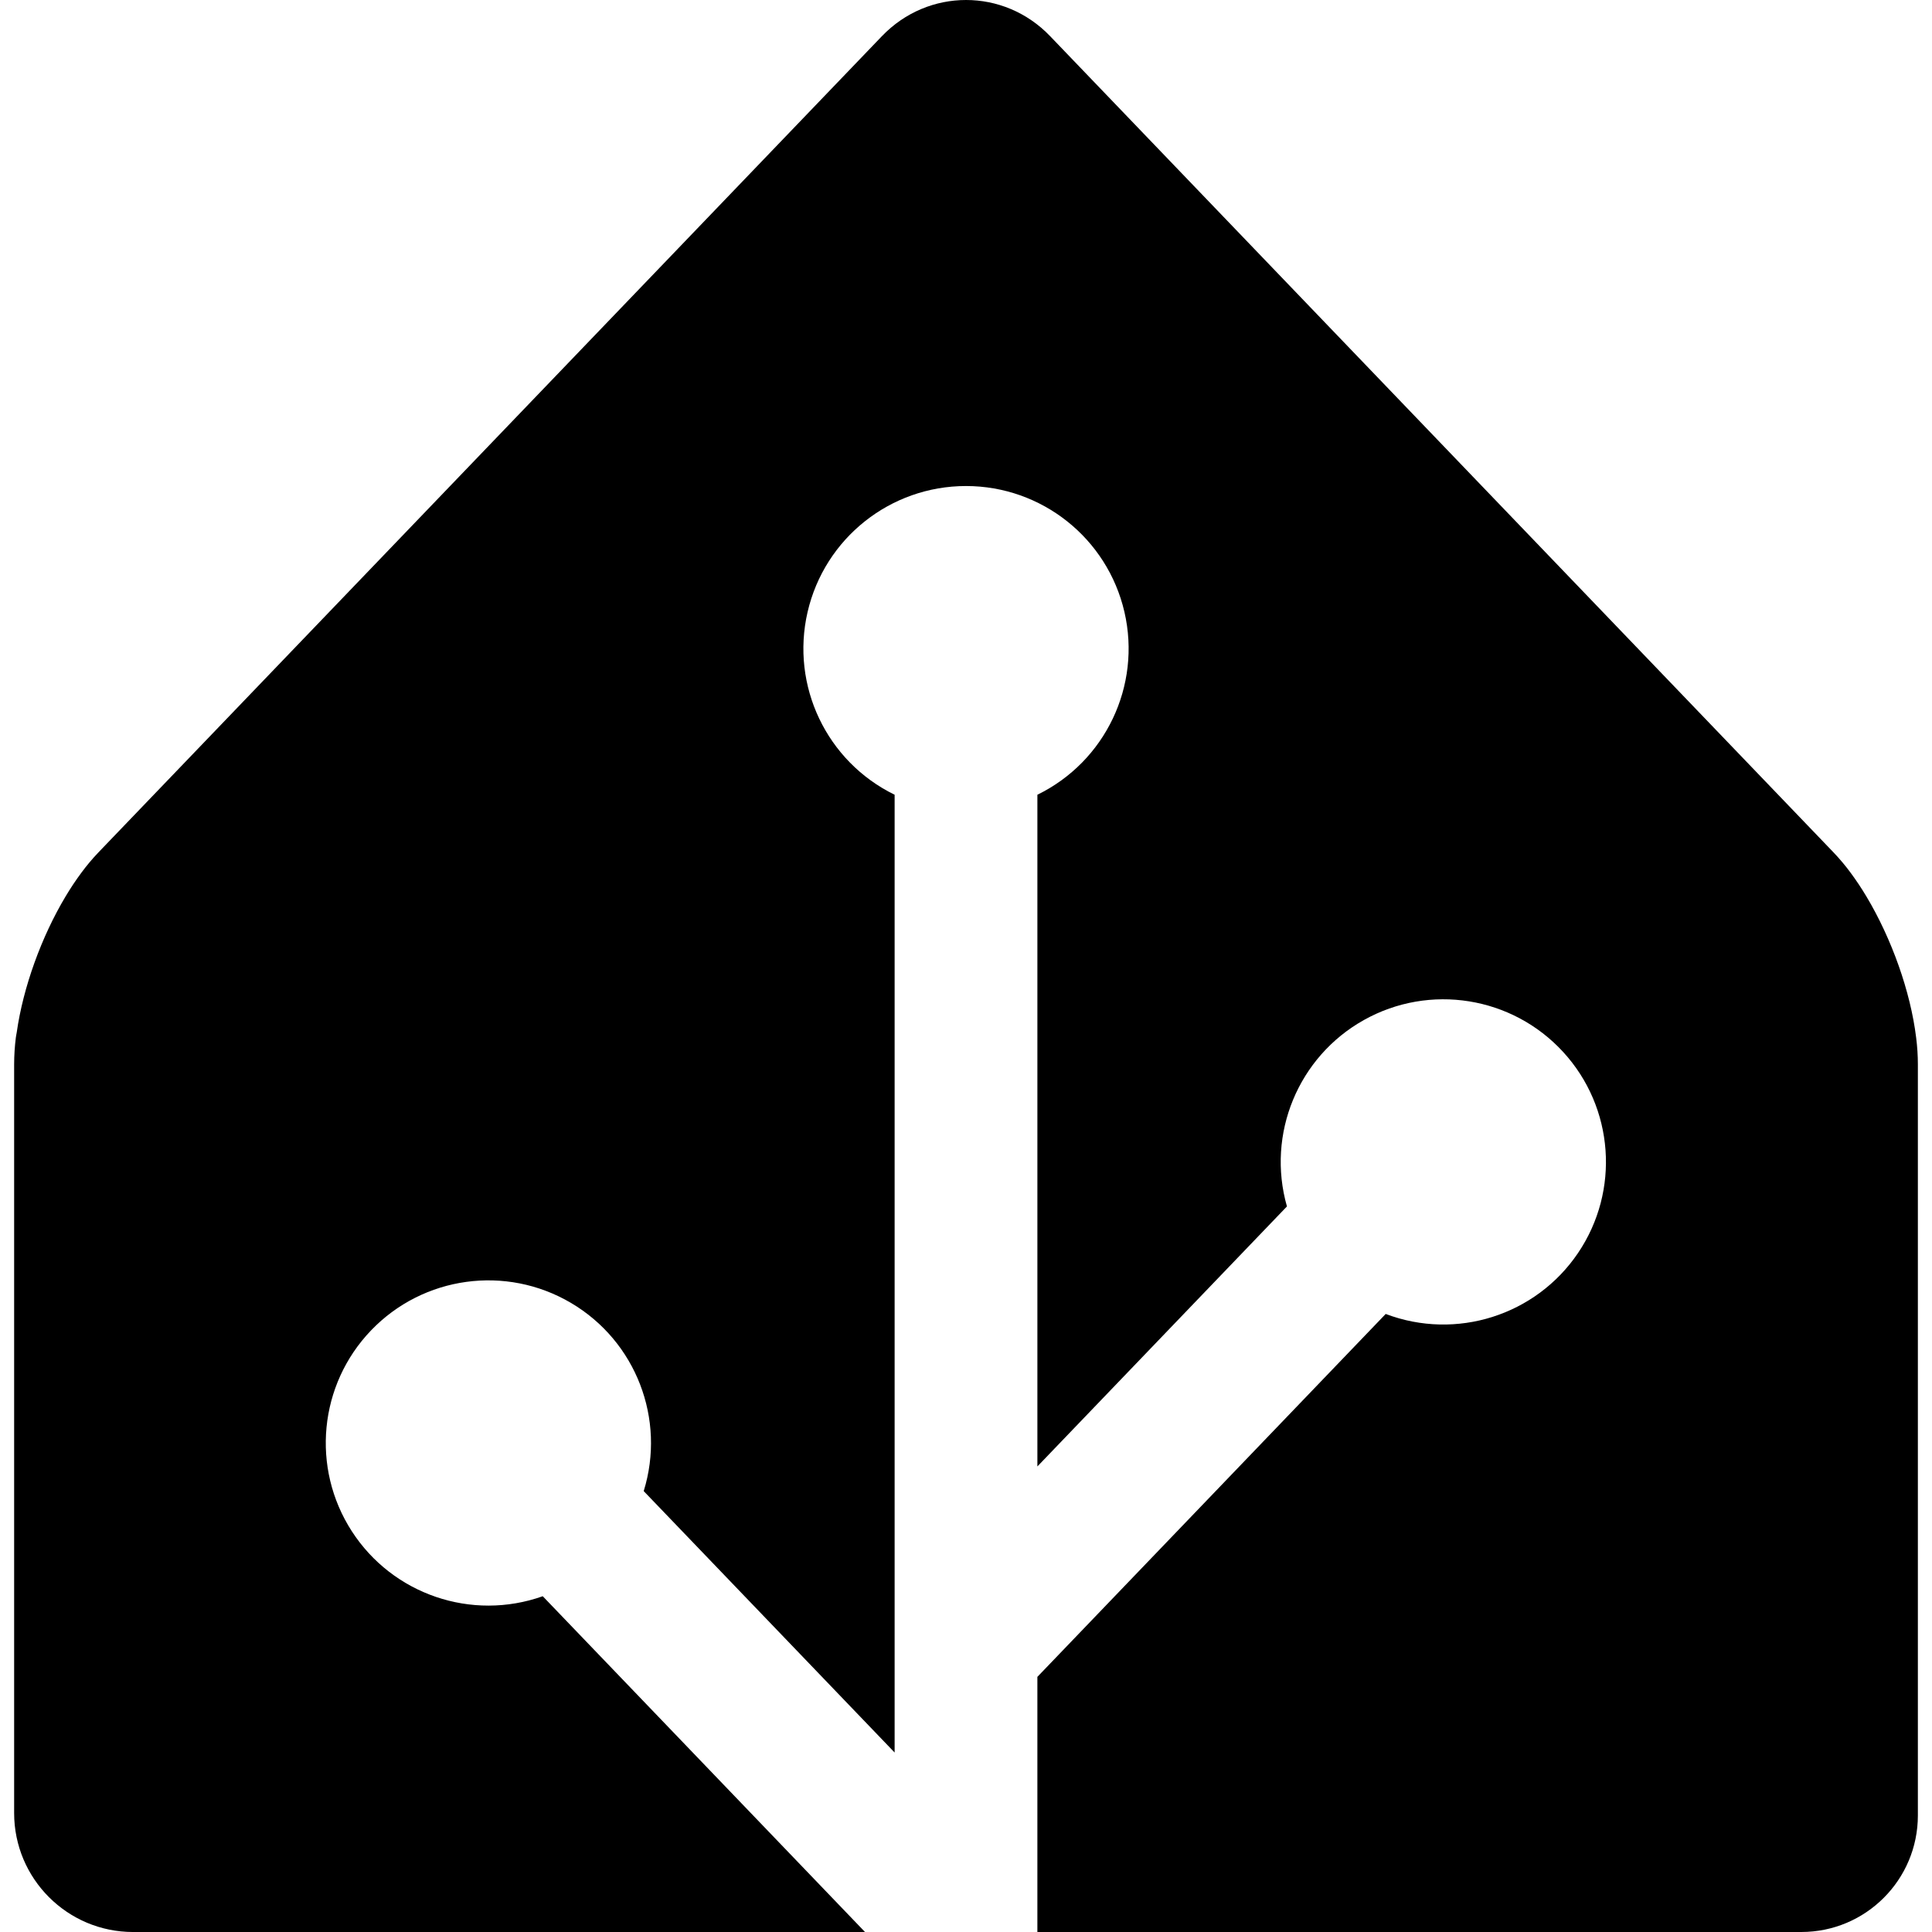
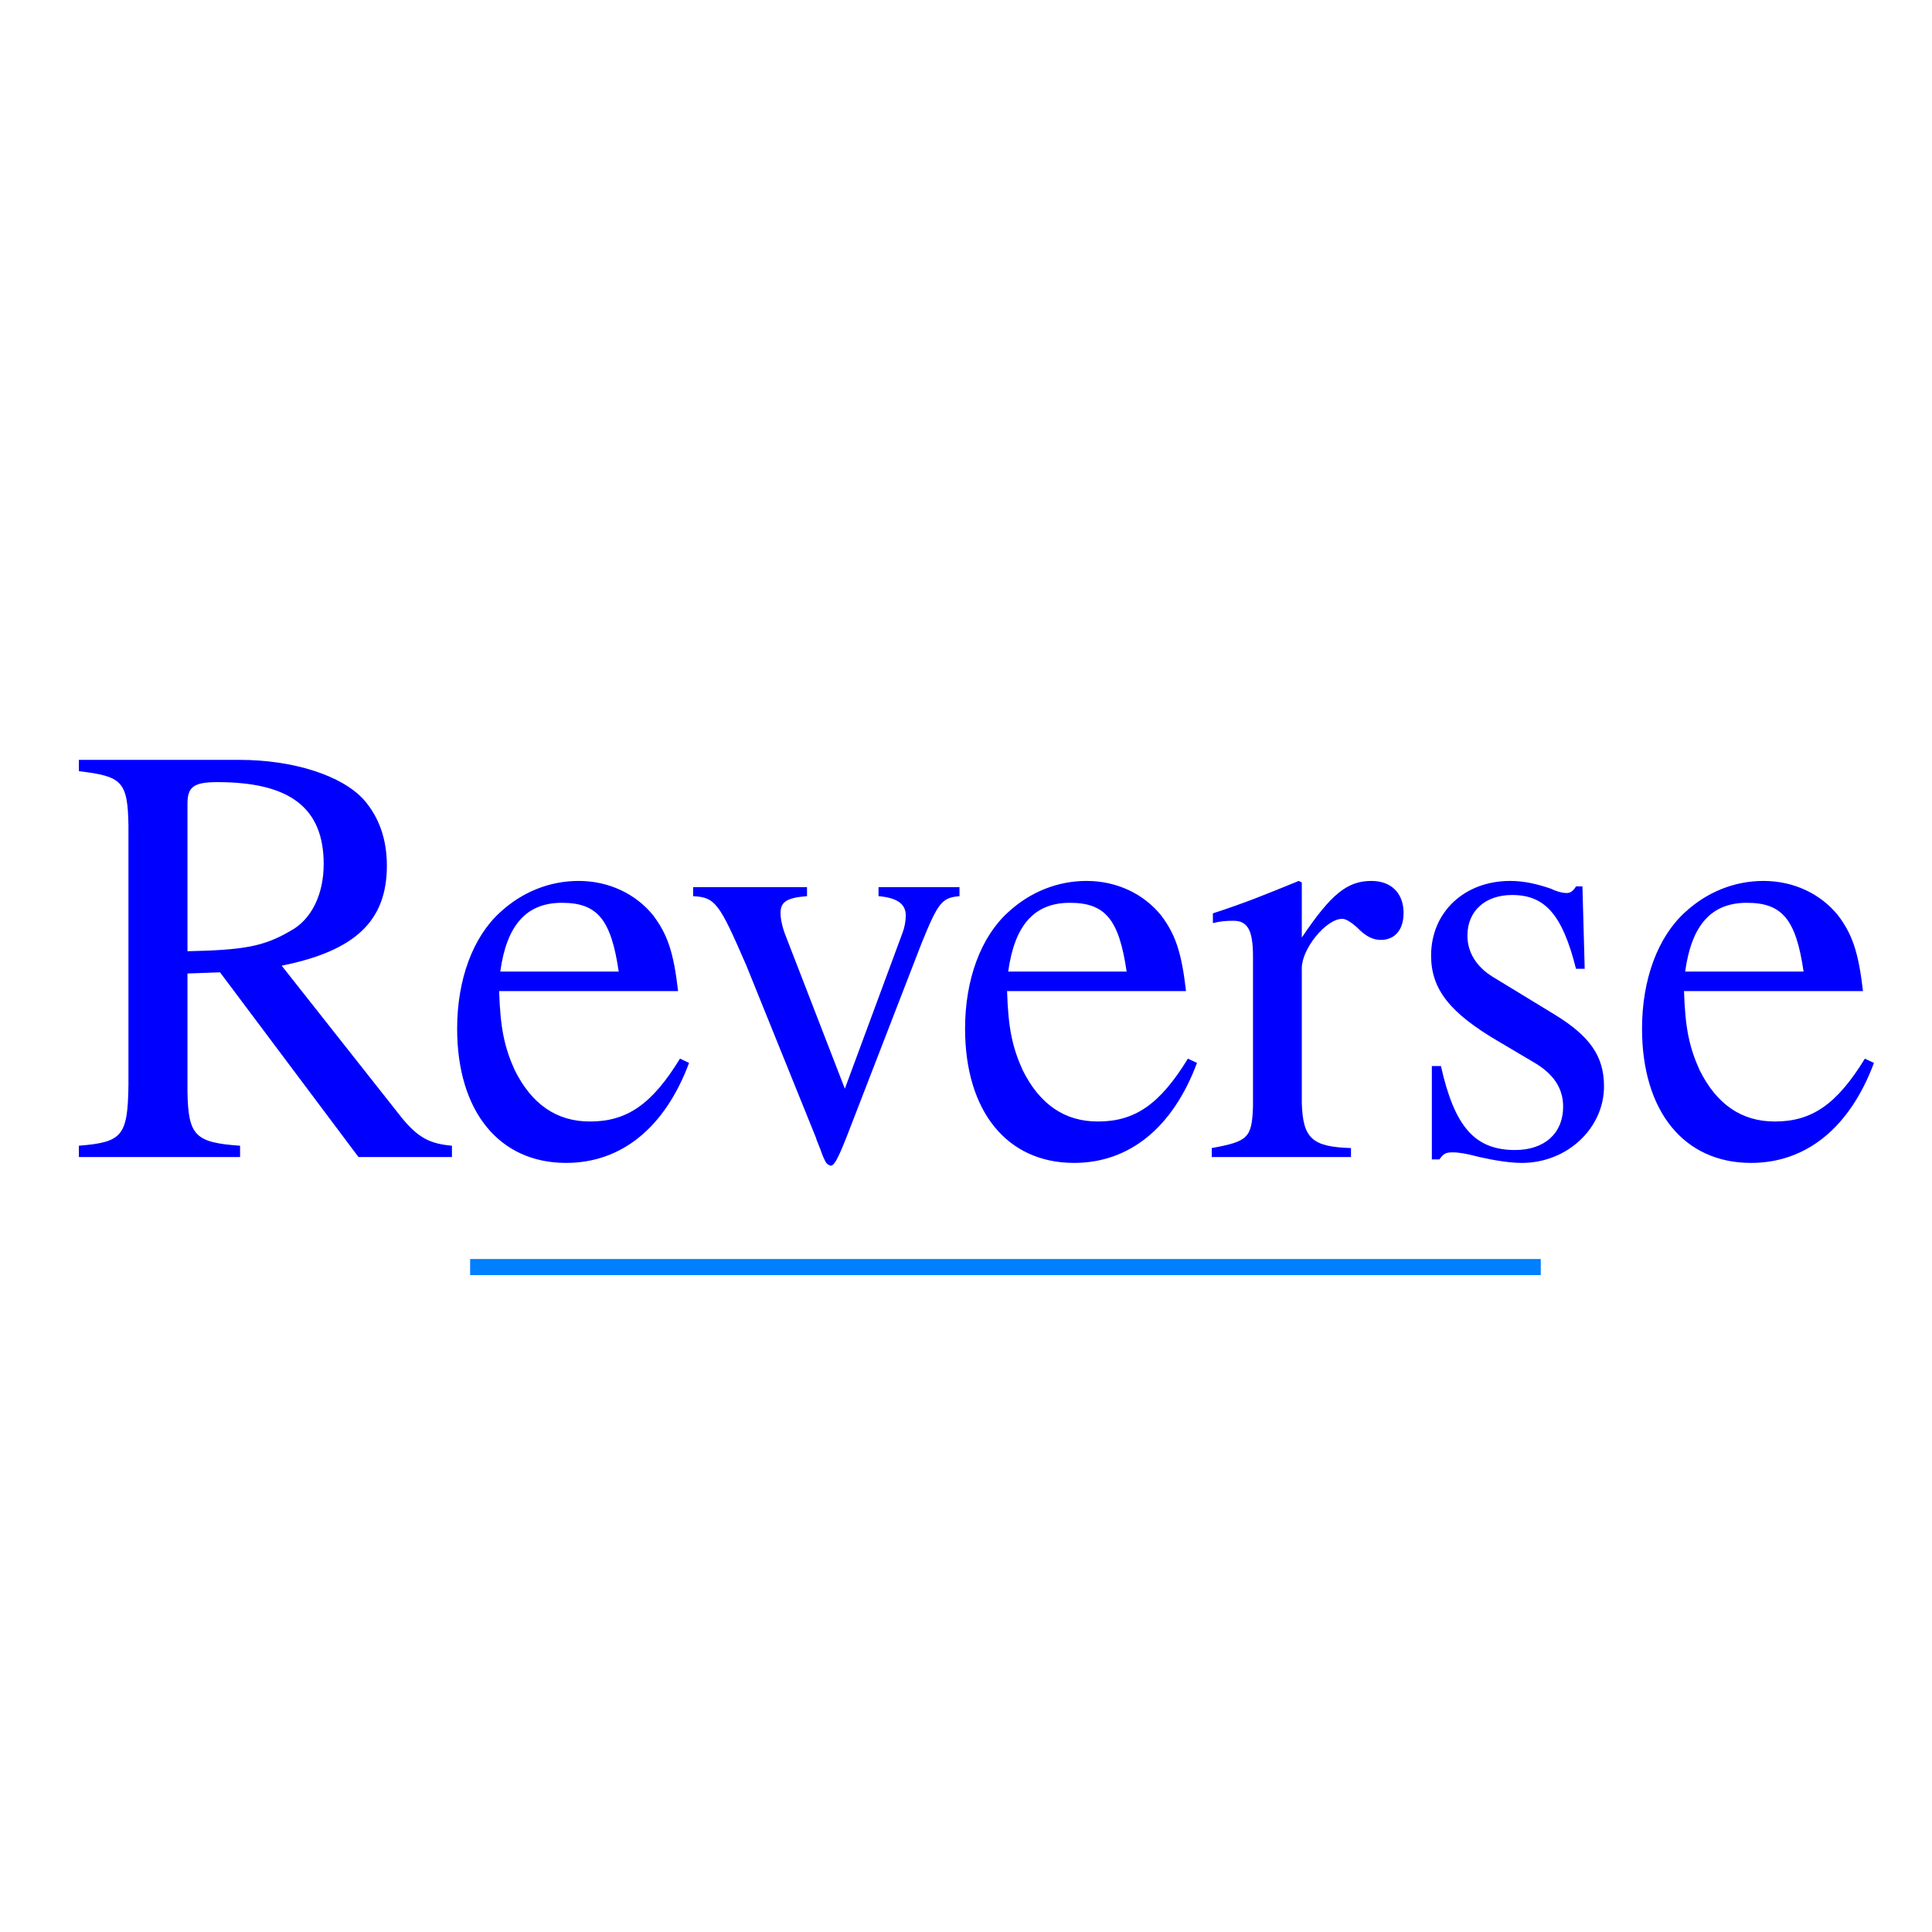
- <svg xmlns="http://www.w3.org/2000/svg" width="640" height="640" viewBox="0 0 240 240">
-   <path d="M120.001 0c-3.787 0-7.573 1.499-10.444 4.49L12.211 105.905a25.921 25.921 0 0 0-2.098 2.501 35.25 35.25 0 0 0-1.96 2.942c-3.01 5.021-5.285 11.318-6.074 16.898-.03.21-.088.429-.11.636a27.355 27.355 0 0 0-.213 3.317v93.023a14.78 14.78 90 0 0 14.78 14.78h90.92L67.422 198.29a20.2 20.2 90 1 1 12.542-13.06l31.17 32.474V98.726a20.2 20.2 90 1 1 17.734 0v83.44l31.001-32.299a20.2 20.2 90 1 1 12.267 13.357l-43.269 45.082V240h94.9a14.479 14.479 90 0 0 14.478-14.479v-93.314c0-1.059-.069-2.168-.214-3.314-.7-5.73-3.06-12.327-6.183-17.537a35.801 35.801 0 0 0-1.955-2.937 26.271 26.271 0 0 0-2.102-2.506L130.444 4.486C127.573 1.494 123.786-.002 120.001 0" />
+ <svg xmlns="http://www.w3.org/2000/svg" width="240" height="240">
+   <g class="layer">
+     <text fill="#0000ff" font-family="Times" font-size="24" id="svg_2" stroke-width="0" text-anchor="middle" transform="matrix(3.00796 0 0 3.10493 -80.5443 -173.31)" x="67.14" xml:space="preserve" y="102.11">Reverse</text>
+     <rect fill="#007fff" height="2" id="svg_4" width="133" x="58.4" y="156.4" />
+   </g>
</svg>
